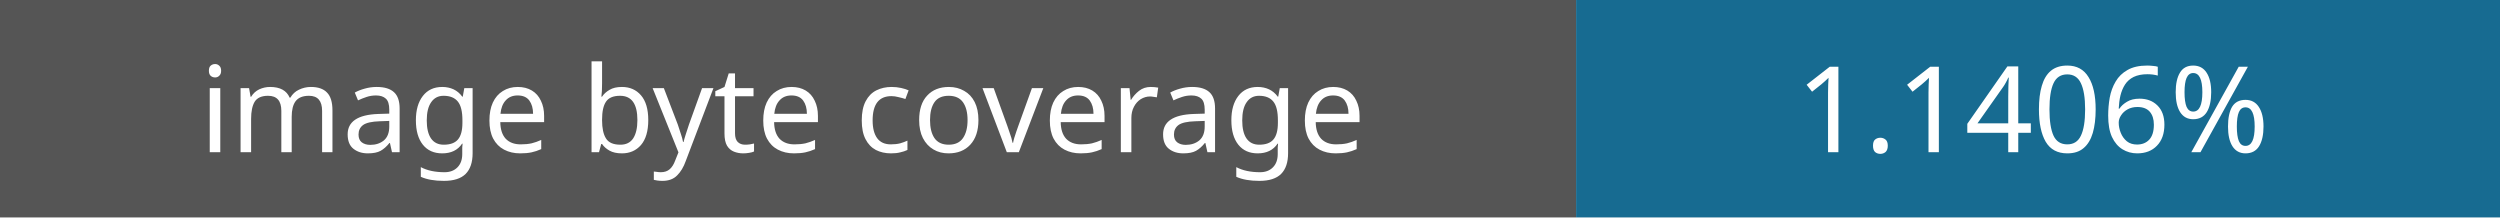
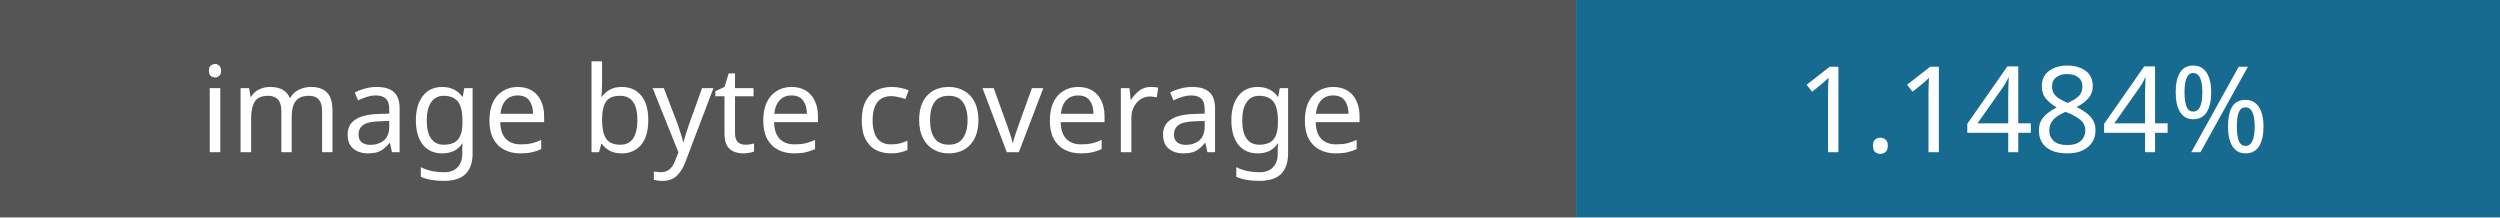
- <svg xmlns="http://www.w3.org/2000/svg" width="230" height="20" role="img" aria-label="Image coverage: 1.1406%">
+ <svg xmlns="http://www.w3.org/2000/svg" width="230" height="20" role="img" aria-label="Image coverage: 1.1484%">
  <rect width="145" height="20" fill="#555" />
  <rect x="145" width="85" height="20" fill="#176b91" />
  <g fill="#fff" font-family="Verdana,sans-serif" font-size="11" text-anchor="middle">
    <text x="72" y="14">image byte coverage</text>
-     <text x="187" y="14">1.1406%</text>
+     <text x="187" y="14">1.1484%</text>
  </g>
</svg>
